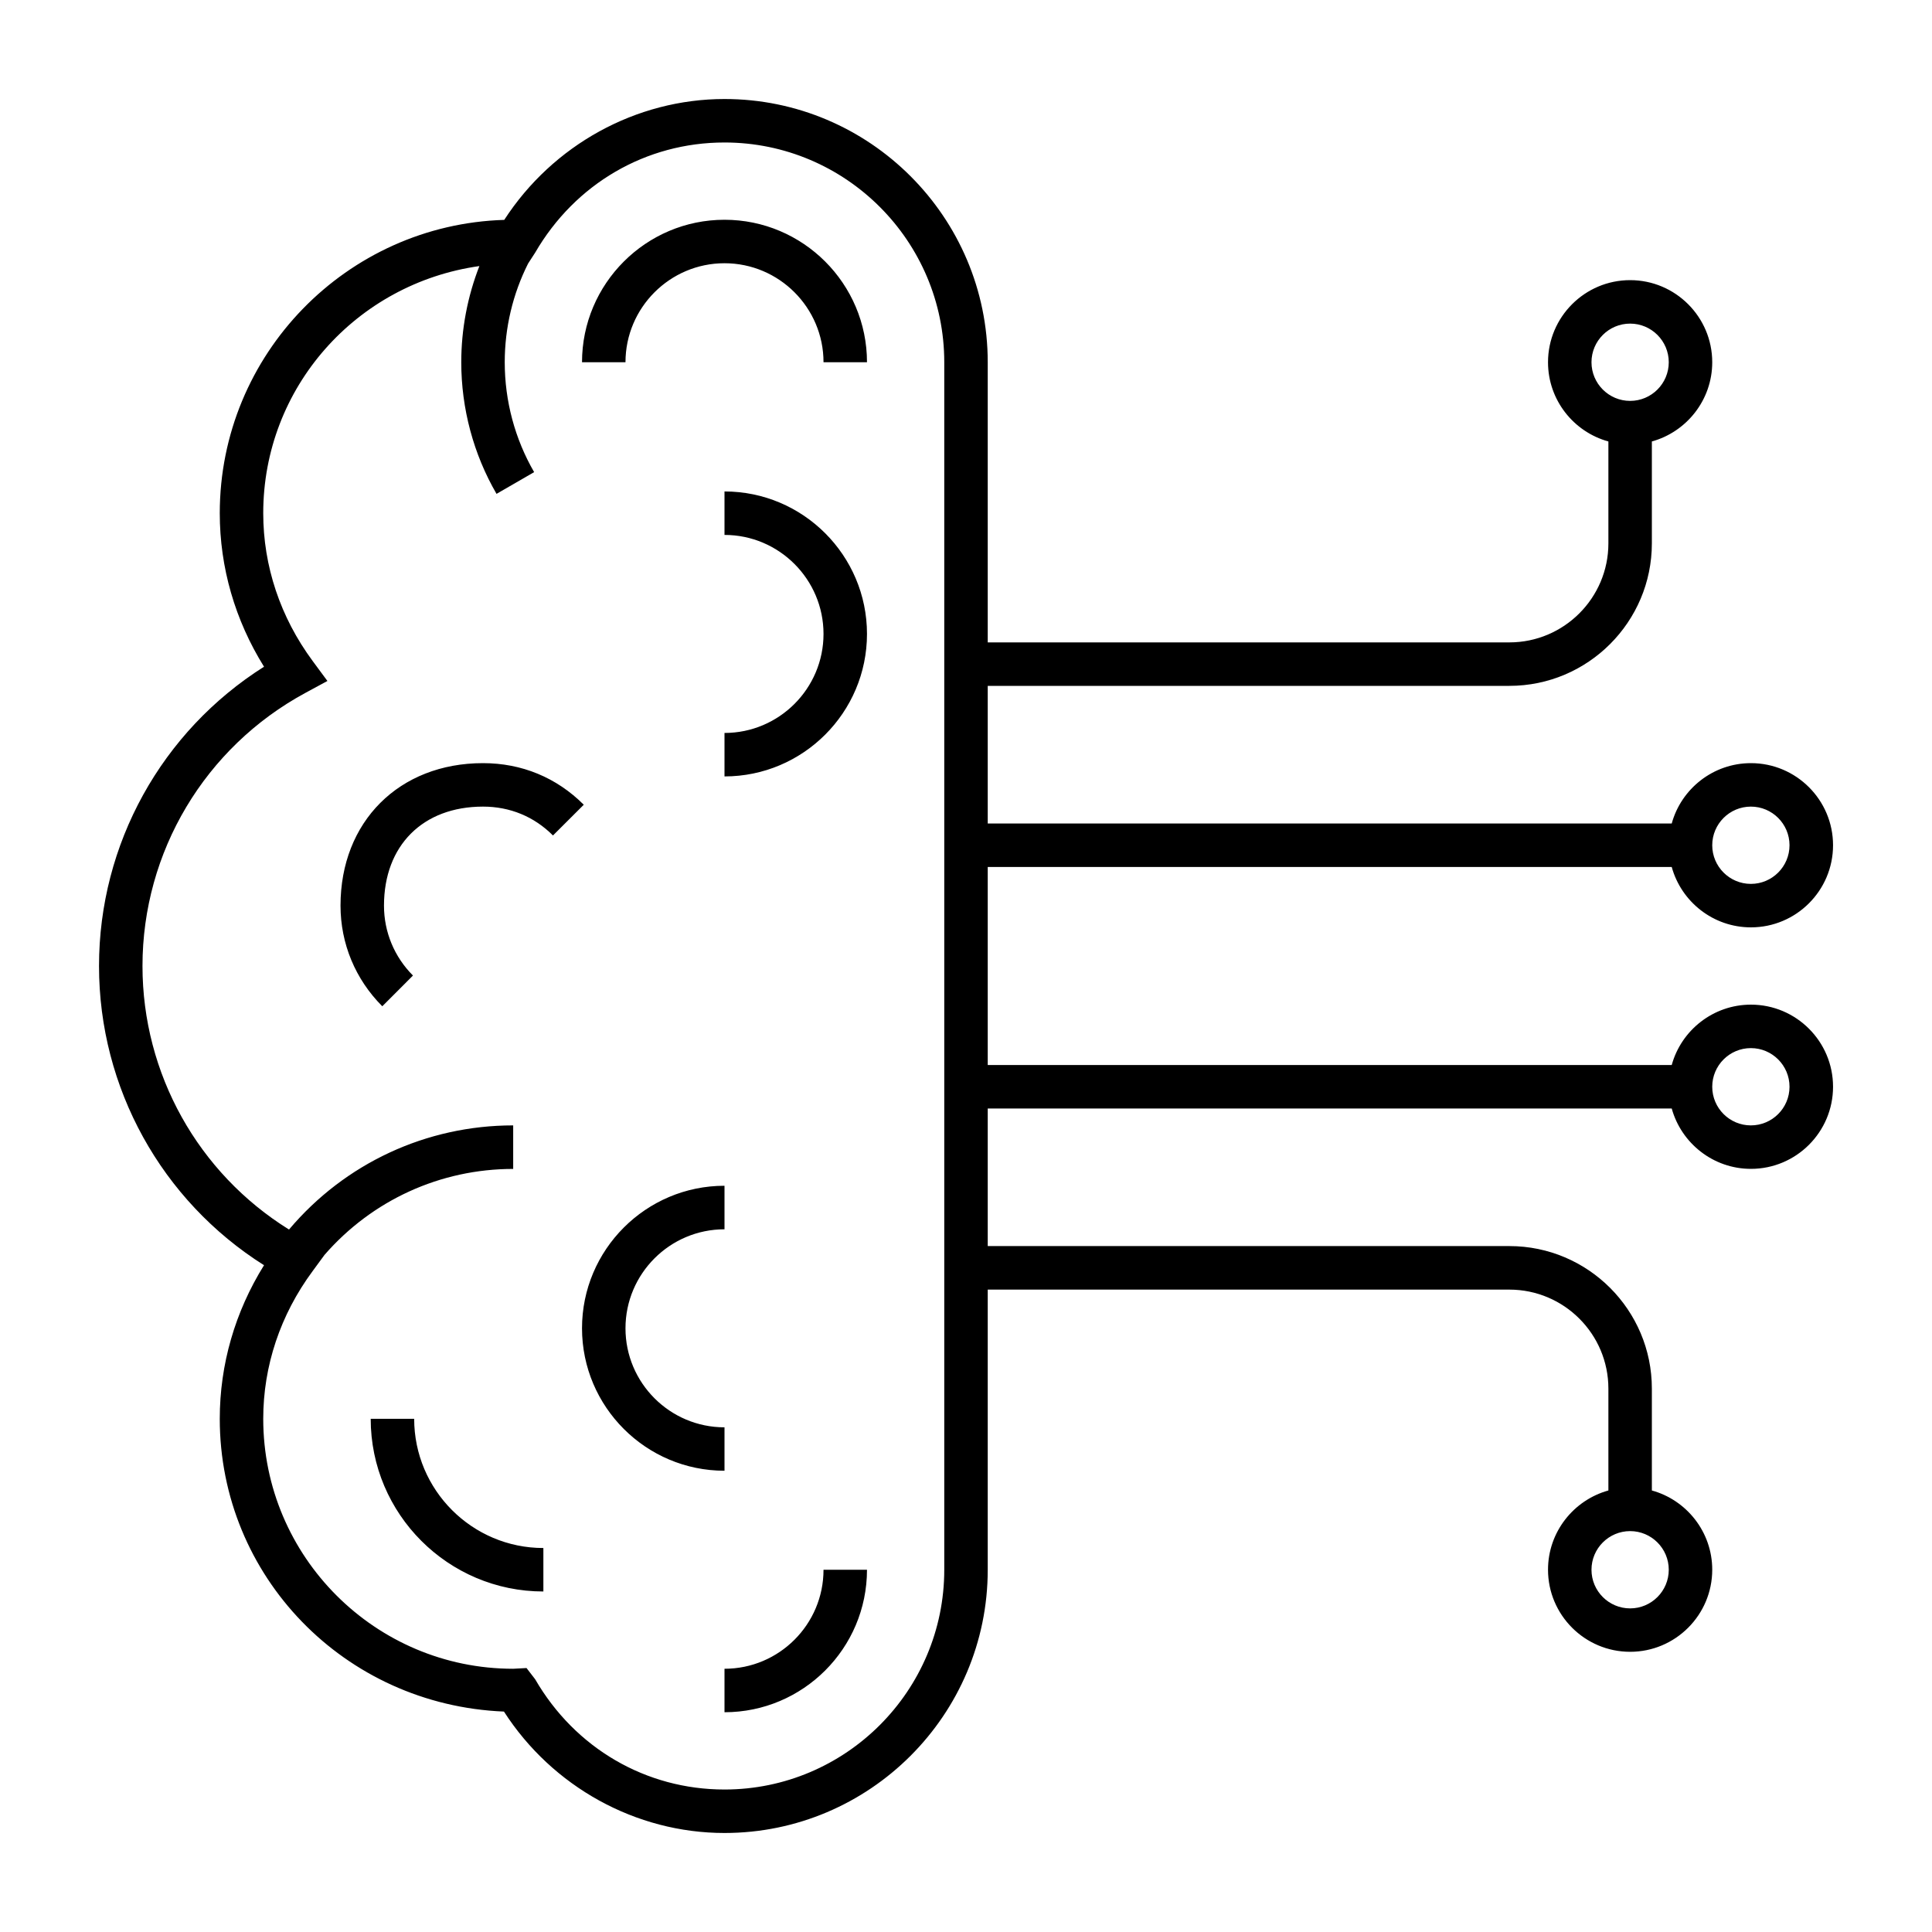
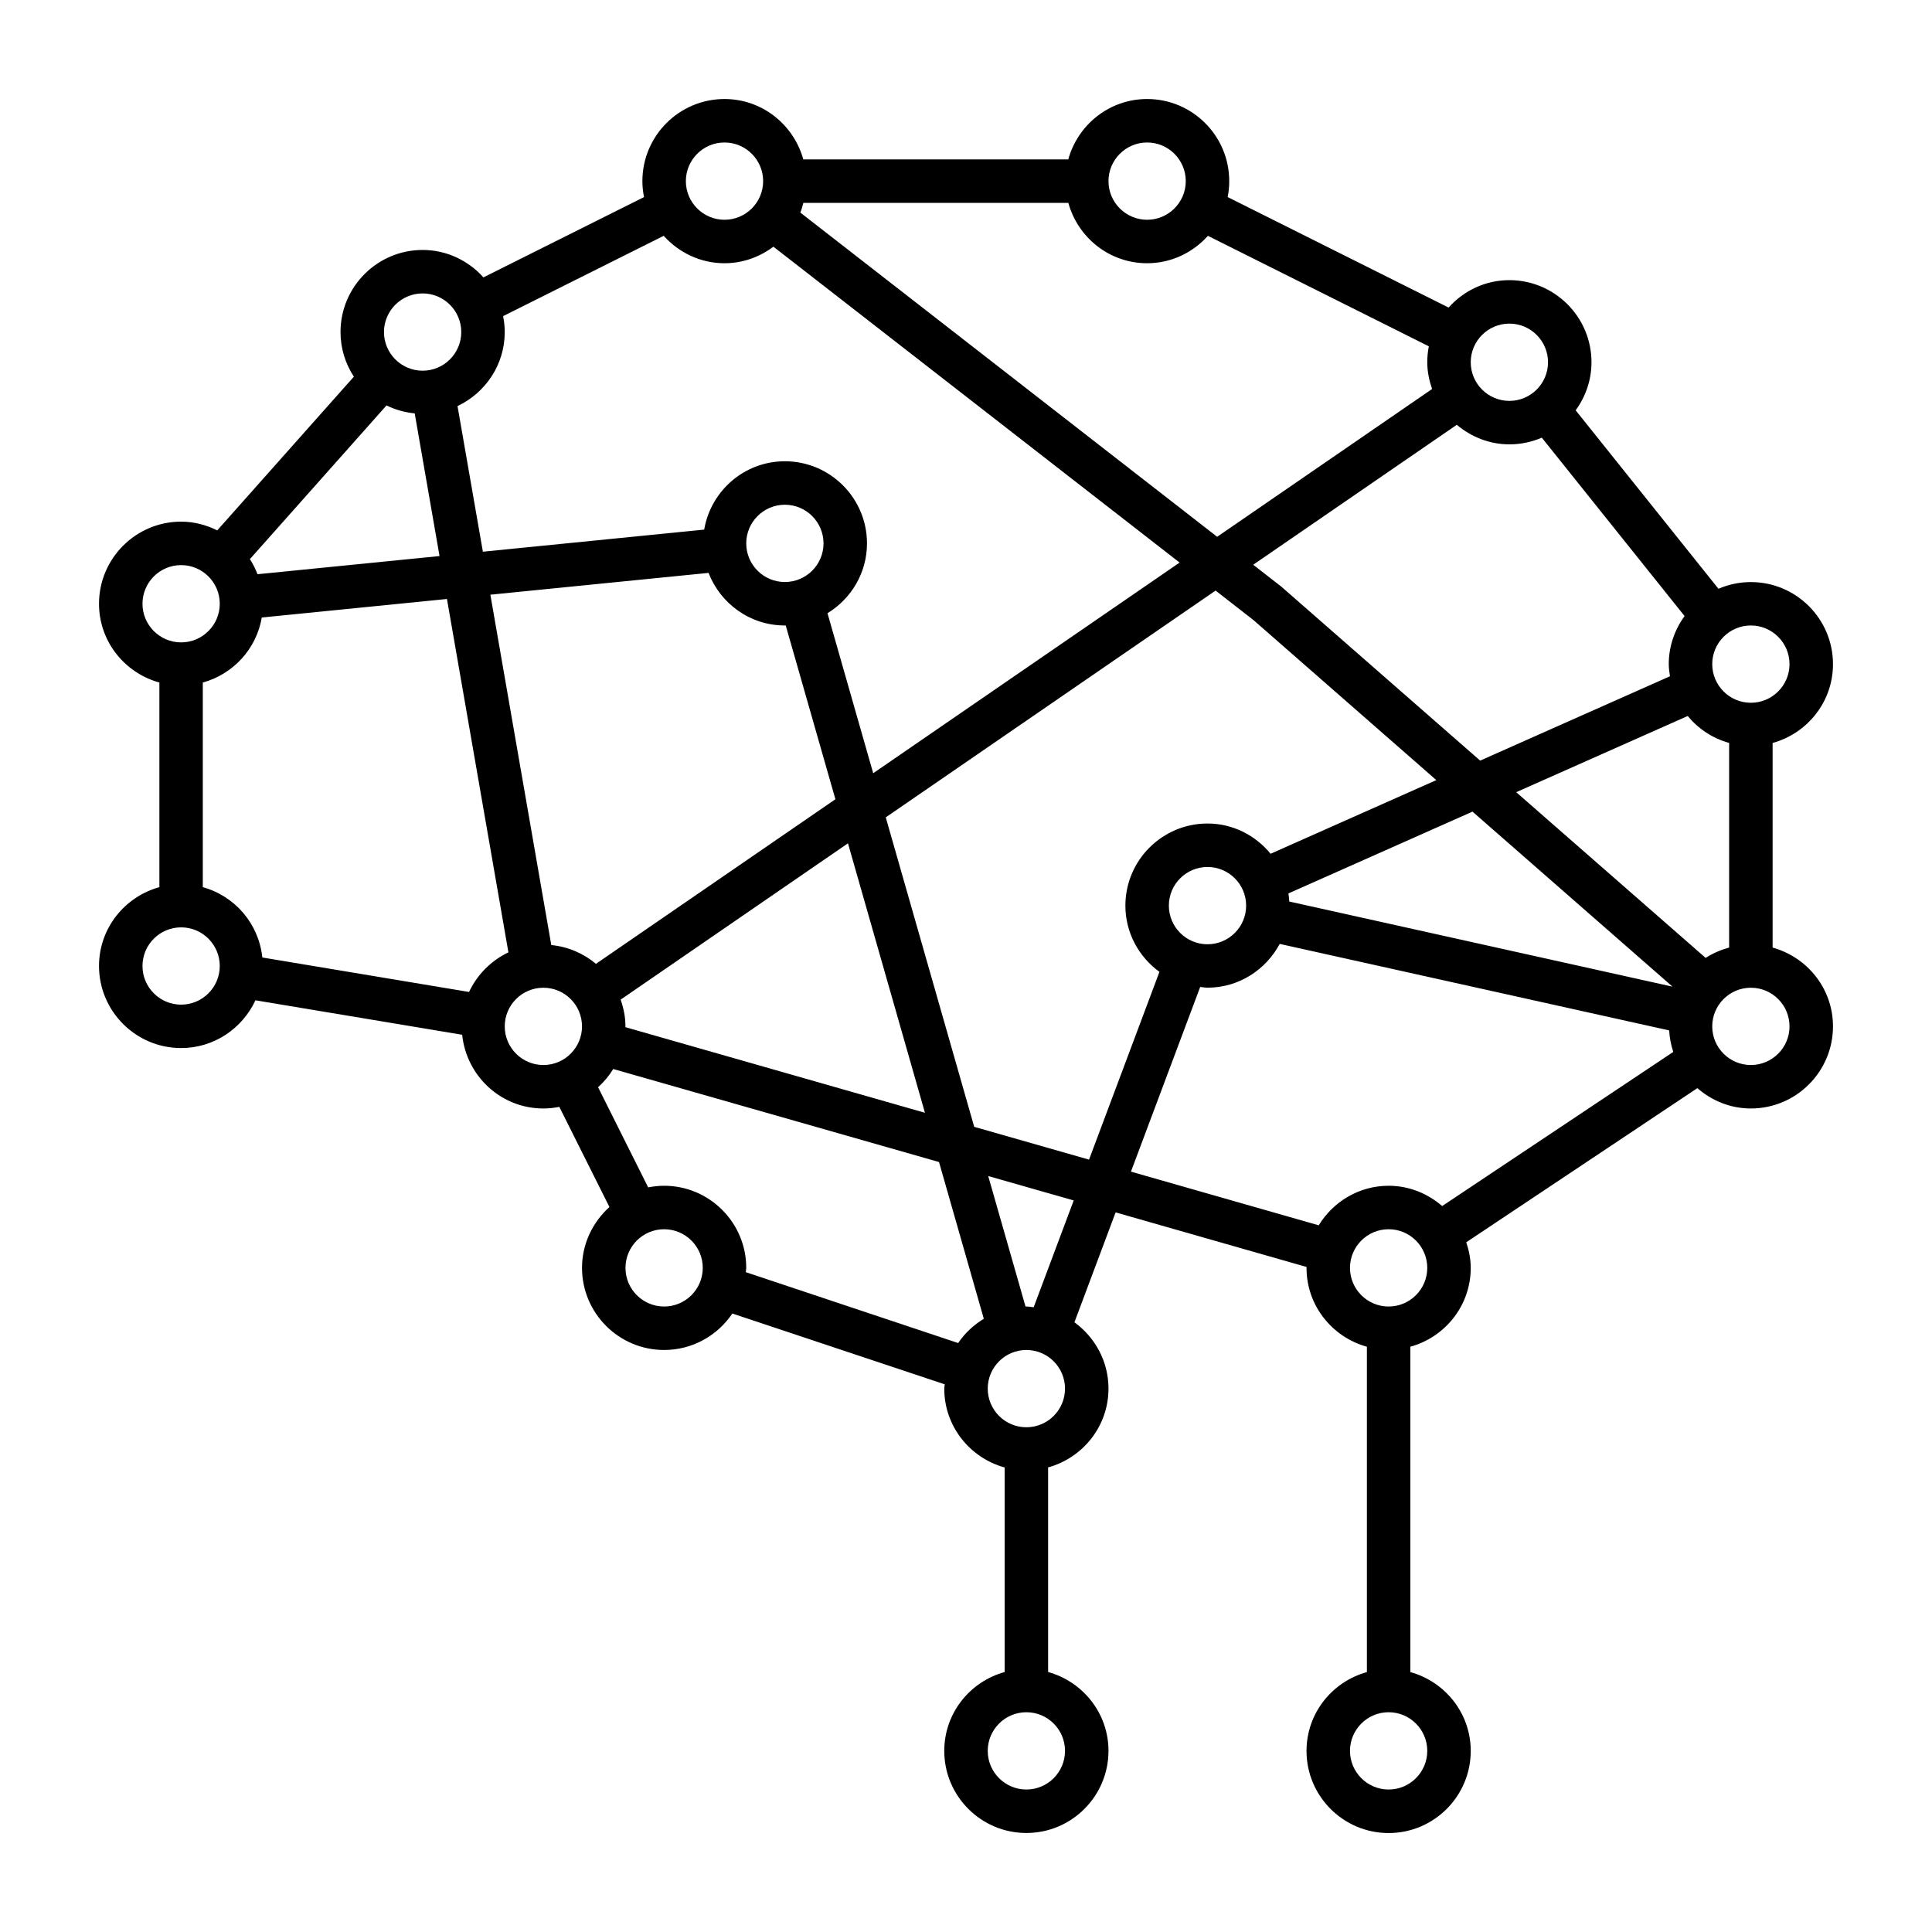
<svg xmlns="http://www.w3.org/2000/svg" fill="#000000" version="1.1" id="Layer_1" viewBox="0 0 32 32" xml:space="preserve">
-   <path id="machine--learning--06_1_" d="M12,30.36c-1.47,0-2.852-0.766-3.653-2.011C5.703,28.24,3.64,26.106,3.64,23.5  c0-0.899,0.252-1.771,0.733-2.544C2.678,19.887,1.64,18.021,1.64,16s1.038-3.886,2.733-4.957C3.893,10.271,3.64,9.4,3.64,8.5  c0-2.63,2.101-4.779,4.712-4.858C9.155,2.402,10.534,1.64,12,1.64c2.404,0,4.36,1.956,4.36,4.36v4.64H25  c0.904,0,1.64-0.736,1.64-1.64V7.312c-0.575-0.158-1-0.686-1-1.312c0-0.75,0.61-1.36,1.36-1.36S28.36,5.25,28.36,6  c0,0.625-0.425,1.153-1,1.312V9c0,1.301-1.059,2.36-2.36,2.36h-8.64v2.28h11.329c0.158-0.576,0.687-1,1.312-1  c0.75,0,1.36,0.61,1.36,1.36s-0.61,1.36-1.36,1.36c-0.625,0-1.153-0.424-1.312-1H16.36v3.28h11.329c0.158-0.575,0.687-1,1.312-1  c0.75,0,1.36,0.61,1.36,1.36s-0.61,1.36-1.36,1.36c-0.625,0-1.153-0.425-1.312-1H16.36v2.279H25c1.302,0,2.36,1.059,2.36,2.36v1.688  c0.575,0.158,1,0.687,1,1.312c0,0.75-0.61,1.36-1.36,1.36s-1.36-0.61-1.36-1.36c0-0.625,0.425-1.153,1-1.312V23  c0-0.904-0.735-1.64-1.64-1.64h-8.64V26C16.36,28.404,14.404,30.36,12,30.36z M8.721,27.628l0.143,0.186  C9.526,28.957,10.699,29.64,12,29.64c2.007,0,3.64-1.633,3.64-3.64V6c0-2.007-1.633-3.64-3.64-3.64  c-1.301,0-2.474,0.683-3.137,1.826L8.747,4.365C8.493,4.869,8.36,5.431,8.36,6c0,0.64,0.168,1.269,0.487,1.82L8.224,8.18  C7.842,7.521,7.64,6.766,7.64,6c0-0.547,0.103-1.088,0.3-1.593C5.901,4.694,4.36,6.42,4.36,8.5c0,0.876,0.283,1.722,0.817,2.446  l0.246,0.333l-0.364,0.197C3.394,12.377,2.36,14.11,2.36,16c0,1.785,0.922,3.43,2.427,4.365C5.713,19.268,7.061,18.64,8.5,18.64  v0.721c-1.206,0-2.336,0.517-3.125,1.424l-0.198,0.27C4.643,21.778,4.36,22.624,4.36,23.5c0,2.283,1.857,4.14,4.14,4.14  L8.721,27.628z M27,25.36c-0.353,0-0.64,0.287-0.64,0.64s0.287,0.64,0.64,0.64s0.64-0.287,0.64-0.64S27.353,25.36,27,25.36z   M29,17.36c-0.353,0-0.64,0.287-0.64,0.64s0.287,0.64,0.64,0.64s0.64-0.287,0.64-0.64S29.353,17.36,29,17.36z M29,13.36  c-0.353,0-0.64,0.287-0.64,0.64s0.287,0.64,0.64,0.64s0.64-0.287,0.64-0.64S29.353,13.36,29,13.36z M27,5.36  c-0.353,0-0.64,0.287-0.64,0.64S26.647,6.64,27,6.64S27.64,6.353,27.64,6S27.353,5.36,27,5.36z M12,28.36v-0.72  c0.904,0,1.64-0.735,1.64-1.64h0.72C14.36,27.302,13.301,28.36,12,28.36z M9,26.36c-1.577,0-2.86-1.283-2.86-2.86h0.72  c0,1.18,0.96,2.14,2.14,2.14C9,25.64,9,26.36,9,26.36z M12,24.36c-1.301,0-2.36-1.059-2.36-2.36s1.059-2.36,2.36-2.36v0.721  c-0.904,0-1.64,0.735-1.64,1.64s0.736,1.64,1.64,1.64V24.36z M6.332,16.667C5.886,16.221,5.64,15.629,5.64,15  c0-1.39,0.97-2.36,2.36-2.36c0.641,0,1.218,0.238,1.669,0.689l-0.51,0.509C8.847,13.525,8.446,13.36,8,13.36  c-0.996,0-1.64,0.644-1.64,1.64c0,0.437,0.171,0.848,0.48,1.158L6.332,16.667z M12,12.86v-0.72c0.904,0,1.64-0.736,1.64-1.64  S12.904,8.86,12,8.86V8.14c1.301,0,2.36,1.059,2.36,2.36S13.301,12.86,12,12.86z M14.36,6h-0.72c0-0.904-0.736-1.64-1.64-1.64  S10.36,5.096,10.36,6H9.64c0-1.301,1.059-2.36,2.36-2.36S14.36,4.699,14.36,6z" />
+   <path id="machine--learning--03_1_" d="M29.36,15.695v-3.389c0.575-0.159,1-0.681,1-1.305c0-0.75-0.61-1.36-1.36-1.36  c-0.191,0-0.372,0.04-0.537,0.111l-2.365-2.956C26.261,6.572,26.36,6.298,26.36,6c0-0.75-0.61-1.36-1.36-1.36  c-0.401,0-0.758,0.177-1.007,0.454l-3.659-1.83C20.351,3.179,20.36,3.091,20.36,3c0-0.75-0.61-1.36-1.36-1.36  c-0.625,0-1.147,0.425-1.306,1h-4.389c-0.159-0.575-0.681-1-1.305-1c-0.75,0-1.36,0.61-1.36,1.36c0,0.091,0.01,0.179,0.027,0.264  l-2.66,1.33C7.758,4.318,7.401,4.14,7,4.14c-0.75,0-1.36,0.61-1.36,1.36c0,0.273,0.082,0.526,0.221,0.739L3.598,8.785  C3.417,8.695,3.216,8.64,3,8.64c-0.75,0-1.36,0.61-1.36,1.36c0,0.625,0.425,1.146,1,1.305v3.389c-0.575,0.159-1,0.681-1,1.305  c0,0.75,0.61,1.36,1.36,1.36c0.546,0,1.014-0.325,1.231-0.791l3.424,0.571C7.726,17.824,8.298,18.36,9,18.36  c0.091,0,0.179-0.01,0.264-0.027l0.83,1.659C9.818,20.242,9.64,20.599,9.64,21c0,0.75,0.61,1.36,1.36,1.36  c0.47,0,0.885-0.24,1.13-0.604l3.518,1.173C15.646,22.953,15.64,22.976,15.64,23c0,0.625,0.425,1.147,1,1.306v3.388  c-0.575,0.159-1,0.681-1,1.306c0,0.75,0.61,1.36,1.36,1.36s1.36-0.61,1.36-1.36c0-0.624-0.425-1.147-1-1.306v-3.389  c0.575-0.159,1-0.681,1-1.306c0-0.452-0.224-0.85-0.564-1.098l0.682-1.82l3.163,0.904c0,0.005-0.001,0.01-0.001,0.015  c0,0.624,0.425,1.147,1,1.306v5.389c-0.575,0.159-1,0.681-1,1.306c0,0.75,0.61,1.36,1.36,1.36s1.36-0.61,1.36-1.36  c0-0.624-0.425-1.147-1-1.306v-5.389c0.575-0.159,1-0.681,1-1.306c0-0.149-0.03-0.29-0.074-0.424l3.828-2.553  C28.353,18.231,28.66,18.36,29,18.36c0.75,0,1.36-0.61,1.36-1.36C30.36,16.376,29.935,15.854,29.36,15.695z M21.354,14.932  c-0.002-0.045-0.007-0.09-0.014-0.134l3.049-1.355l3.313,2.899L21.354,14.932z M20,15.64c-0.353,0-0.64-0.287-0.64-0.64  s0.287-0.64,0.64-0.64s0.64,0.287,0.64,0.64S20.353,15.64,20,15.64z M20,13.64c-0.75,0-1.36,0.61-1.36,1.36  c0,0.452,0.224,0.85,0.564,1.097l-1.166,3.11l-1.902-0.543l-1.465-5.126l5.463-3.756l0.628,0.489l3.028,2.65l-2.745,1.22  C20.796,13.838,20.423,13.64,20,13.64z M9.131,15.653L8.122,9.85l3.612-0.361V9.485C11.93,9.995,12.421,10.36,13,10.36  c0.005,0,0.009-0.001,0.014-0.001l0.823,2.879l-3.966,2.726C9.666,15.792,9.412,15.681,9.131,15.653z M13,9.64  c-0.353,0-0.64-0.287-0.64-0.64S12.647,8.36,13,8.36S13.64,8.647,13.64,9S13.353,9.64,13,9.64z M10.28,16.557l3.765-2.589  l1.275,4.463l-4.962-1.418c0-0.005,0.001-0.009,0.001-0.014C10.36,16.844,10.328,16.697,10.28,16.557z M24.129,7.036  C24.366,7.235,24.667,7.36,25,7.36c0.191,0,0.372-0.04,0.537-0.111l2.365,2.955C27.739,10.428,27.64,10.702,27.64,11  c0,0.069,0.01,0.135,0.02,0.201l-3.144,1.397l-3.295-2.883l-0.464-0.361L24.129,7.036z M28.251,15.866l-3.138-2.745l2.841-1.262  c0.176,0.213,0.412,0.371,0.686,0.446v3.389C28.501,15.733,28.369,15.789,28.251,15.866z M29.64,11c0,0.353-0.287,0.64-0.64,0.64  s-0.64-0.287-0.64-0.64s0.287-0.64,0.64-0.64S29.64,10.647,29.64,11z M25,5.36c0.353,0,0.64,0.287,0.64,0.64S25.353,6.64,25,6.64  S24.36,6.353,24.36,6S24.647,5.36,25,5.36z M19,2.36c0.353,0,0.64,0.287,0.64,0.64S19.353,3.64,19,3.64S18.36,3.353,18.36,3  S18.647,2.36,19,2.36z M19,4.36c0.401,0,0.758-0.177,1.007-0.454l3.659,1.83C23.649,5.821,23.64,5.909,23.64,6  c0,0.156,0.032,0.303,0.08,0.443l-3.56,2.448l-6.904-5.37c0.021-0.051,0.035-0.106,0.05-0.161h4.389  C17.853,3.935,18.375,4.36,19,4.36z M12,2.36c0.353,0,0.64,0.287,0.64,0.64S12.353,3.64,12,3.64S11.36,3.353,11.36,3  S11.647,2.36,12,2.36z M10.993,3.906C11.242,4.182,11.599,4.36,12,4.36c0.304,0,0.583-0.104,0.81-0.274l6.728,5.232l-5.075,3.489  l-0.757-2.65C14.096,9.918,14.36,9.491,14.36,9c0-0.75-0.61-1.36-1.36-1.36c-0.673,0-1.229,0.492-1.337,1.135V8.772L7.998,9.138  l-0.42-2.412C8.039,6.508,8.36,6.042,8.36,5.5c0-0.091-0.01-0.179-0.027-0.264L10.993,3.906z M4.265,9.511  C4.231,9.423,4.19,9.339,4.139,9.261l2.263-2.546c0.143,0.071,0.3,0.115,0.467,0.132L7.28,9.21L4.265,9.511z M7,4.86  c0.353,0,0.64,0.287,0.64,0.64S7.353,6.14,7,6.14S6.36,5.853,6.36,5.5S6.647,4.86,7,4.86z M2.36,10c0-0.353,0.287-0.64,0.64-0.64  S3.64,9.647,3.64,10S3.353,10.64,3,10.64S2.36,10.353,2.36,10z M3,16.64c-0.353,0-0.64-0.287-0.64-0.64S2.647,15.36,3,15.36  S3.64,15.647,3.64,16C3.64,16.353,3.353,16.64,3,16.64z M7.769,16.43l-3.424-0.571c-0.059-0.561-0.455-1.018-0.986-1.165v-3.389  c0.503-0.139,0.888-0.556,0.977-1.077l3.067-0.307l1.018,5.853C8.135,15.91,7.904,16.142,7.769,16.43z M8.36,17  c0-0.353,0.287-0.64,0.64-0.64S9.64,16.647,9.64,17S9.353,17.64,9,17.64S8.36,17.353,8.36,17z M11,21.64  c-0.353,0-0.64-0.287-0.64-0.64s0.287-0.64,0.64-0.64s0.64,0.287,0.64,0.64S11.353,21.64,11,21.64z M12.353,21.071  c0.001-0.024,0.007-0.047,0.007-0.071c0-0.75-0.61-1.36-1.36-1.36c-0.091,0-0.179,0.01-0.264,0.027l-0.83-1.659  c0.098-0.088,0.182-0.189,0.251-0.302l5.396,1.541l0.742,2.596c-0.168,0.103-0.315,0.238-0.425,0.402L12.353,21.071z M17.64,29  c0,0.353-0.287,0.64-0.64,0.64c-0.353,0-0.64-0.287-0.64-0.64s0.287-0.64,0.64-0.64C17.353,28.36,17.64,28.647,17.64,29z M17,23.64  c-0.353,0-0.64-0.287-0.64-0.64s0.287-0.64,0.64-0.64c0.353,0,0.64,0.287,0.64,0.64S17.353,23.64,17,23.64z M17.121,21.652  C17.08,21.648,17.041,21.64,17,21.64c-0.005,0-0.009,0.001-0.014,0.001l-0.618-2.162l1.416,0.404L17.121,21.652z M18.732,19.406  l1.147-3.059c0.041,0.004,0.08,0.012,0.121,0.012c0.519,0,0.967-0.296,1.196-0.725l6.451,1.433c0.006,0.124,0.03,0.243,0.068,0.356  l-3.828,2.553C23.647,19.769,23.34,19.64,23,19.64c-0.491,0-0.918,0.264-1.158,0.655L18.732,19.406z M23.64,29  c0,0.353-0.287,0.64-0.64,0.64s-0.64-0.287-0.64-0.64s0.287-0.64,0.64-0.64S23.64,28.647,23.64,29z M23,21.64  c-0.353,0-0.64-0.287-0.64-0.64s0.287-0.64,0.64-0.64s0.64,0.287,0.64,0.64S23.353,21.64,23,21.64z M29,17.64  c-0.353,0-0.64-0.287-0.64-0.64c0-0.353,0.287-0.64,0.64-0.64s0.64,0.287,0.64,0.64C29.64,17.353,29.353,17.64,29,17.64z" />
  <rect id="_Transparent_Rectangle" style="fill:none;" width="32" height="32" />
</svg>
